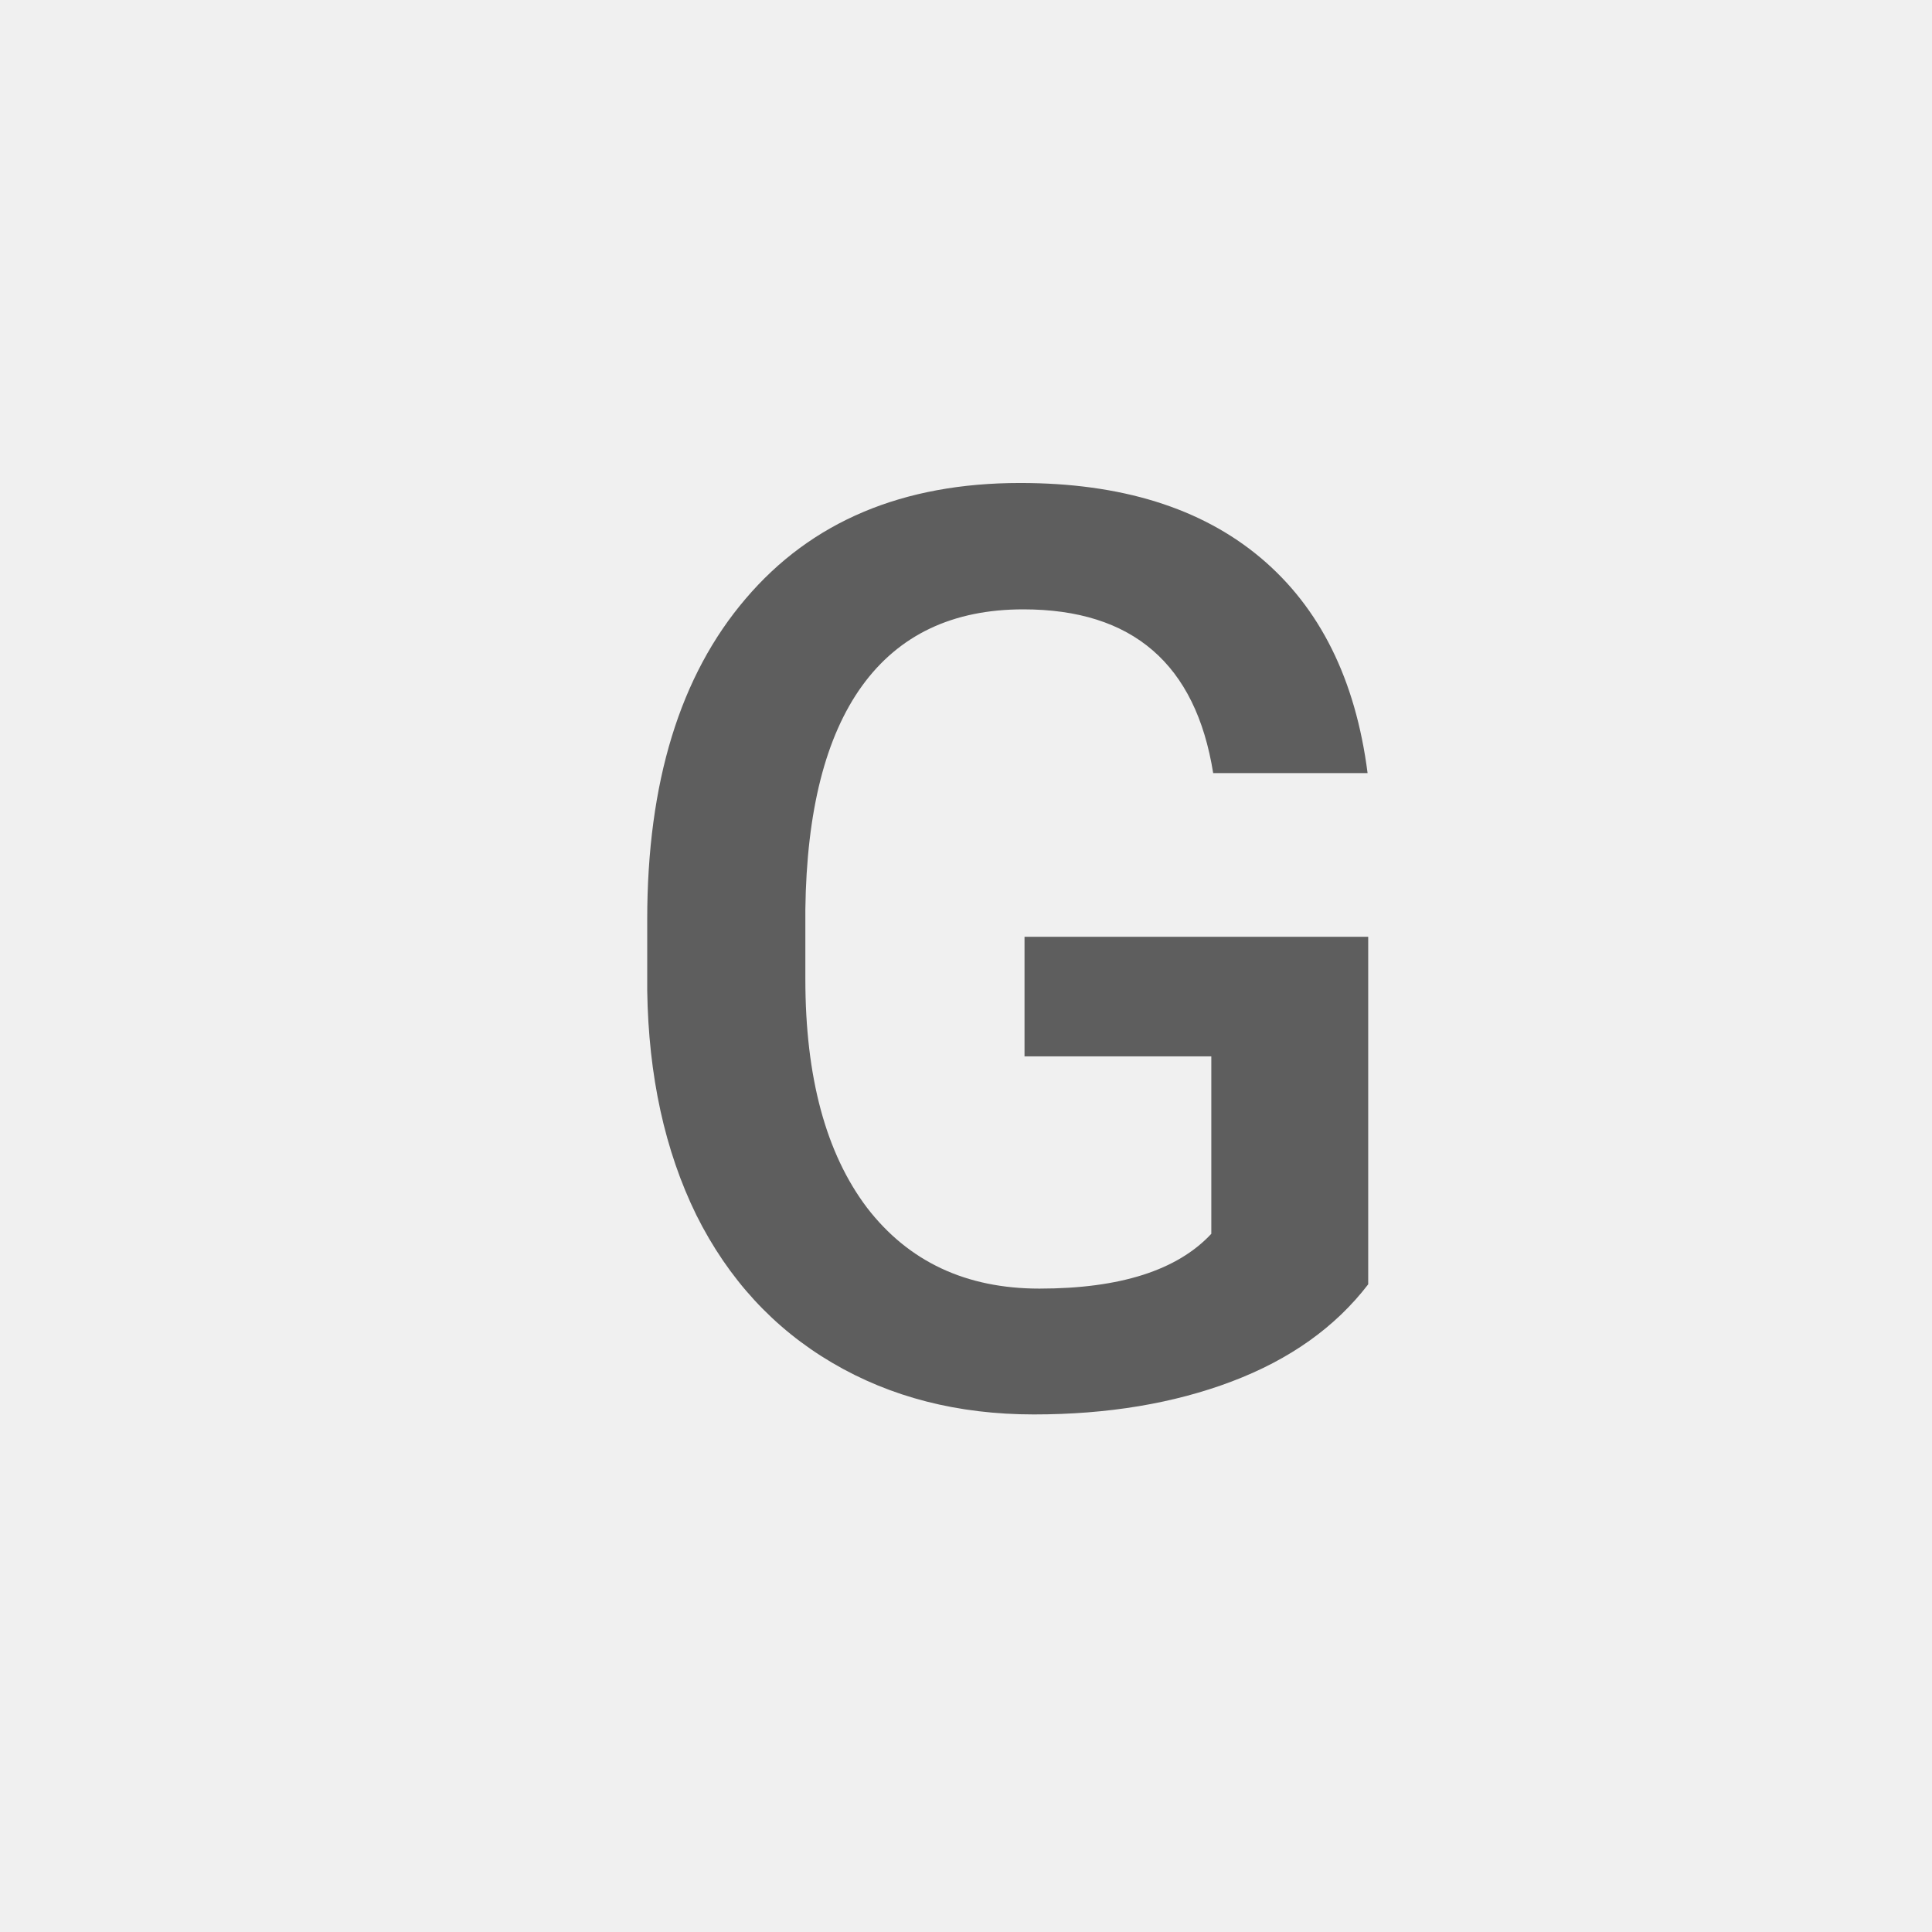
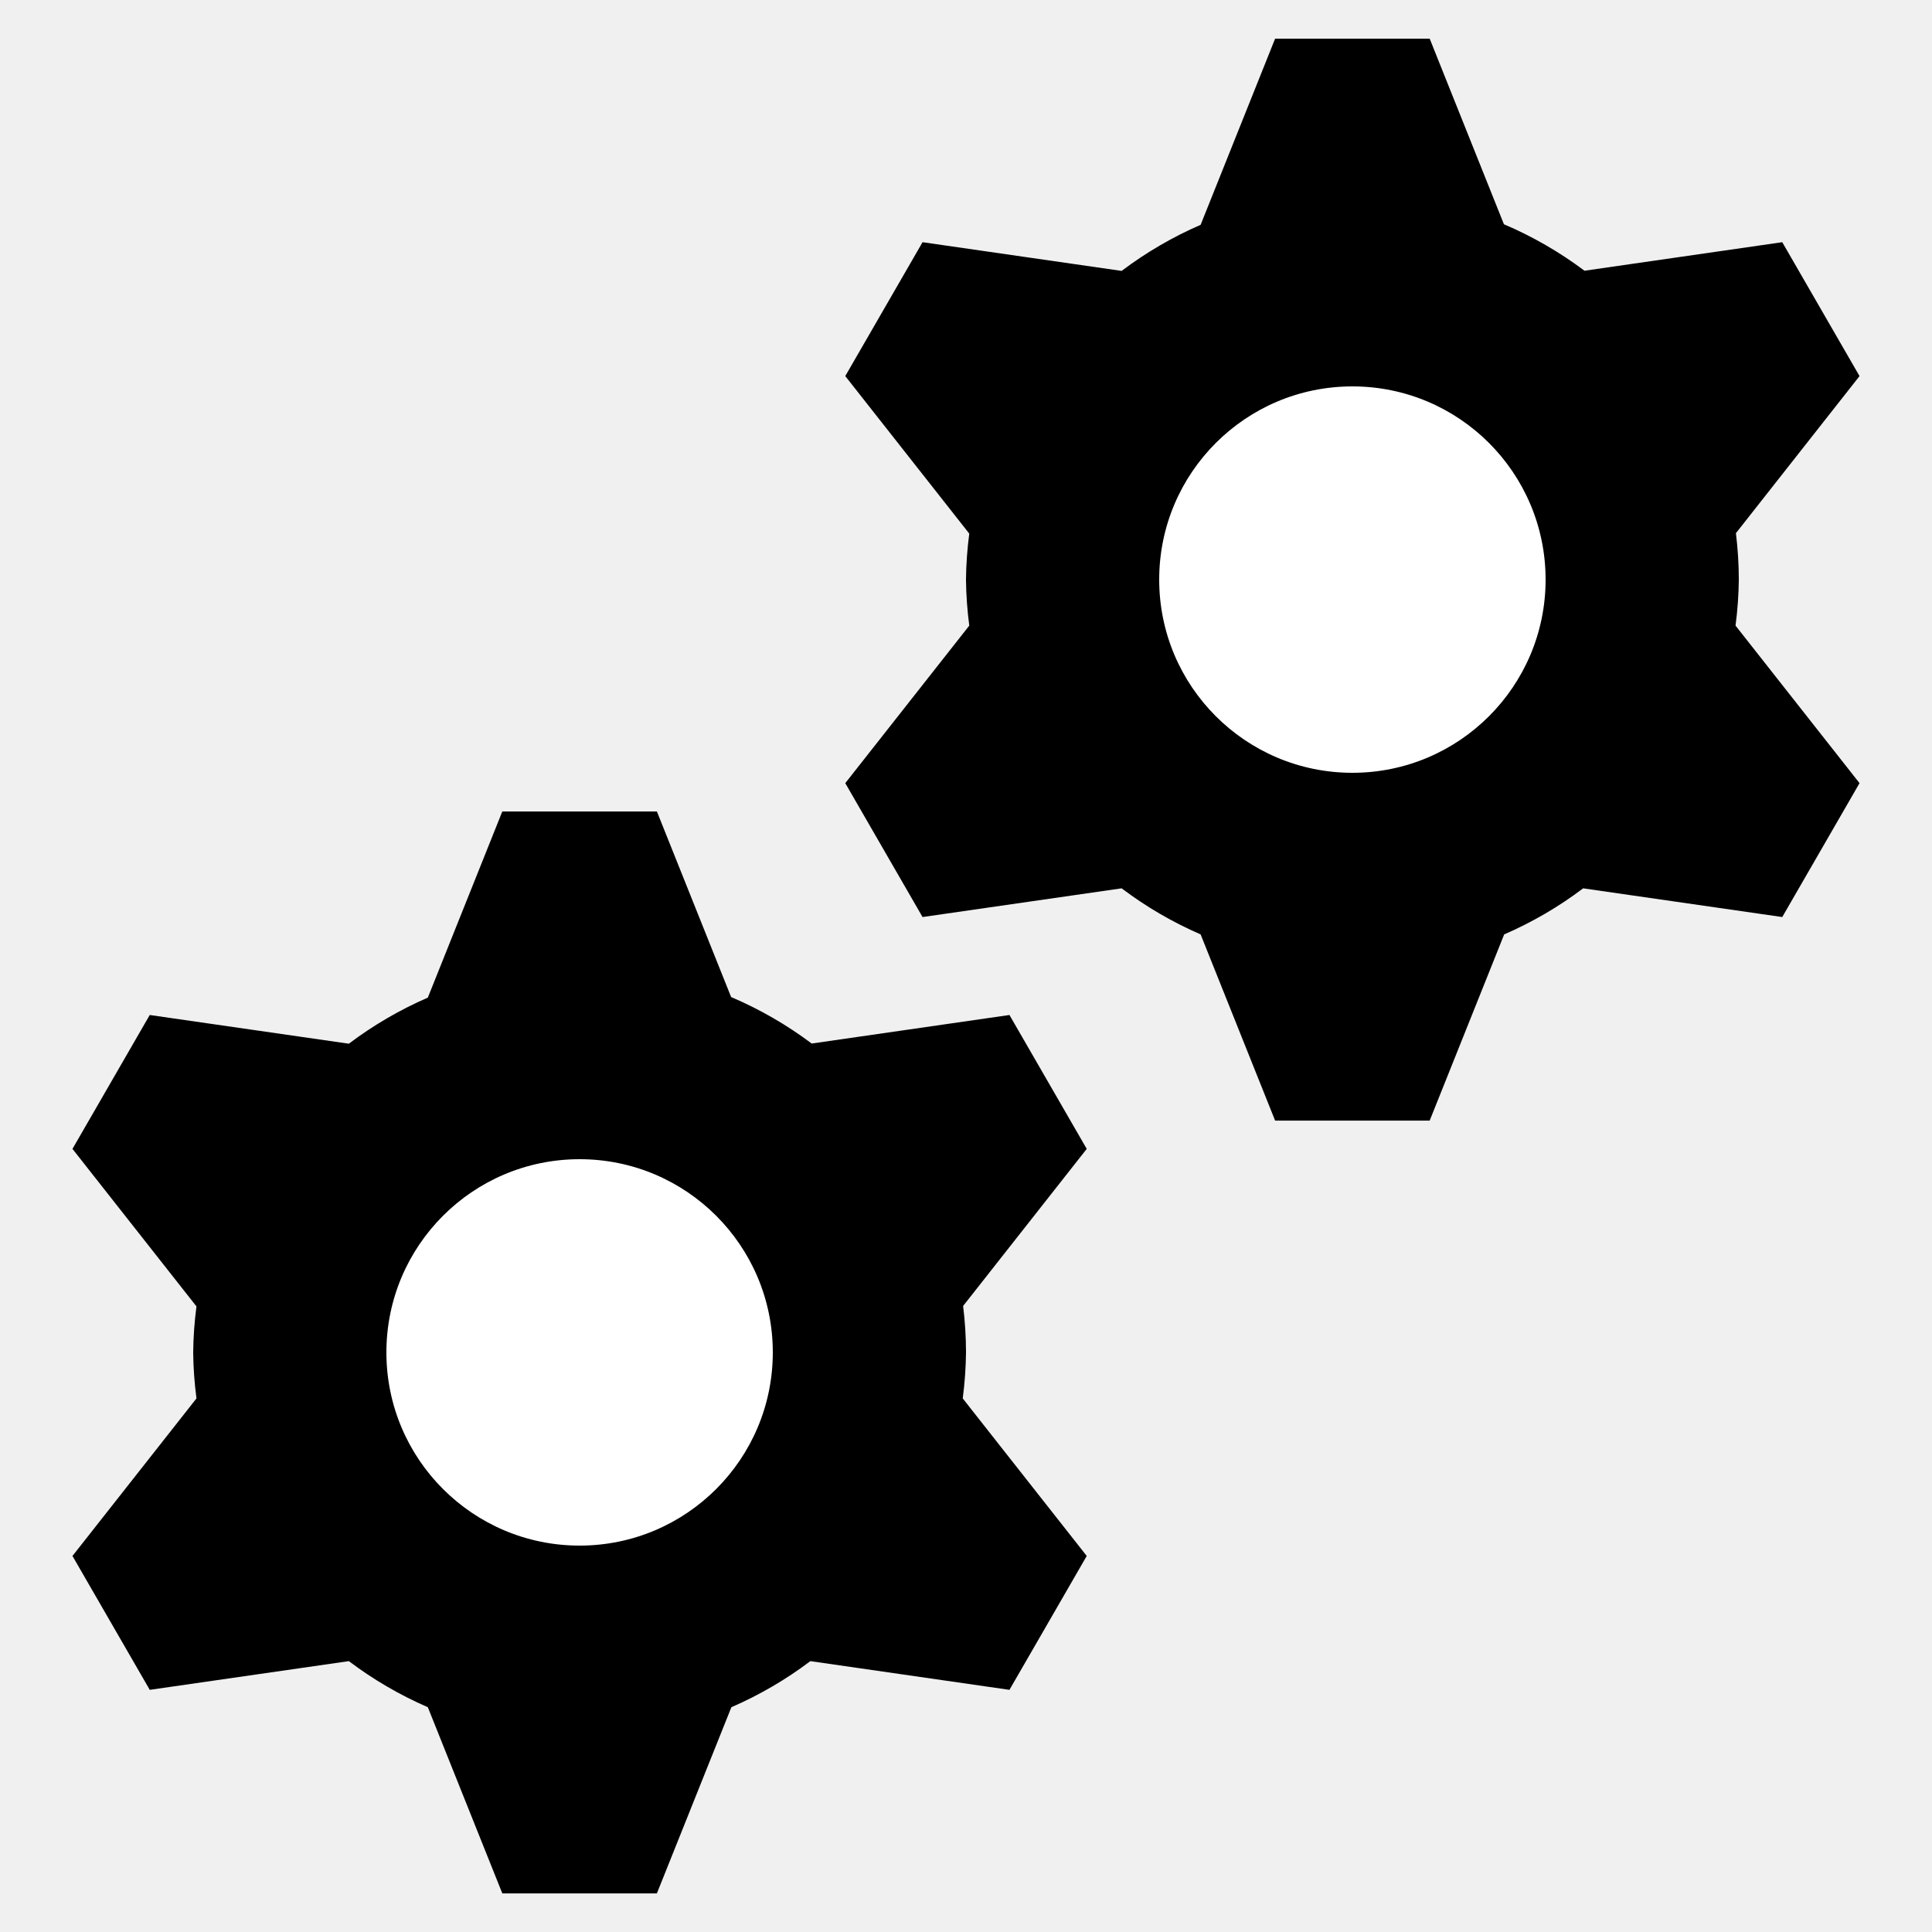
<svg xmlns="http://www.w3.org/2000/svg" width="100" height="100" version="1.1" viewBox="0 0 100 100">
-   <path d="m70.818 66.476q-2.546 3.319-7.058 5.027-4.512 1.708-10.248 1.708-5.897 0-10.441-2.675-4.544-2.675-7.025-7.638-2.449-4.995-2.546-11.634v-3.674q0-10.635 5.092-16.597 5.092-5.994 14.212-5.994 7.831 0 12.439 3.867 4.608 3.867 5.543 11.15h-7.992q-1.353-8.476-9.829-8.476-5.479 0-8.347 3.964-2.836 3.932-2.933 11.569v3.609q0 7.606 3.19 11.827 3.223 4.189 8.927 4.189 6.252 0 8.895-2.836v-9.185h-9.668v-6.188h17.789z" fill="#5e5e5e" stroke-width="0" style="paint-order:markers fill stroke" aria-label="G" />
+   <g>
+     <path d="m66 2-3.856 9.637a20 20 0 0 0-4.088 2.385l-10.305-1.486-4 6.93 6.418 8.154a20 20 0 0 0-0.17 2.381 20 20 0 0 0 0.17 2.381l-6.418 8.154 4 6.93 10.305-1.486a20 20 0 0 0 4.088 2.385l3.856 9.637h8l3.856-9.637a20 20 0 0 0 4.088-2.385l10.305 1.486 4-6.93-6.418-8.154a20 20 0 0 0 0.17-2.381 20 20 0 0 0-0.15-2.404l6.398-8.131-4-6.93-10.236 1.477a20 20 0 0 0-4.17-2.406l-3.842-9.605h-8z" />
+     <circle cx="70" cy="30" r="10" fill="#fff" />
+     <path d="m26 42-3.856 9.637a20 20 0 0 0-4.088 2.385l-10.305-1.486-4 6.93 6.418 8.154a20 20 0 0 0-0.17 2.381 20 20 0 0 0 0.17 2.381l-6.418 8.154 4 6.93 10.305-1.486a20 20 0 0 0 4.088 2.385l3.856 9.637h8l3.856-9.637a20 20 0 0 0 4.088-2.385l10.305 1.486 4-6.93-6.418-8.154a20 20 0 0 0 0.17-2.381 20 20 0 0 0-0.15-2.404l6.398-8.131-4-6.93-10.236 1.477a20 20 0 0 0-4.17-2.406l-3.842-9.605h-8z" />
+     <circle cx="30" cy="70" r="10" fill="#fff" />
+   </g>
</svg>
